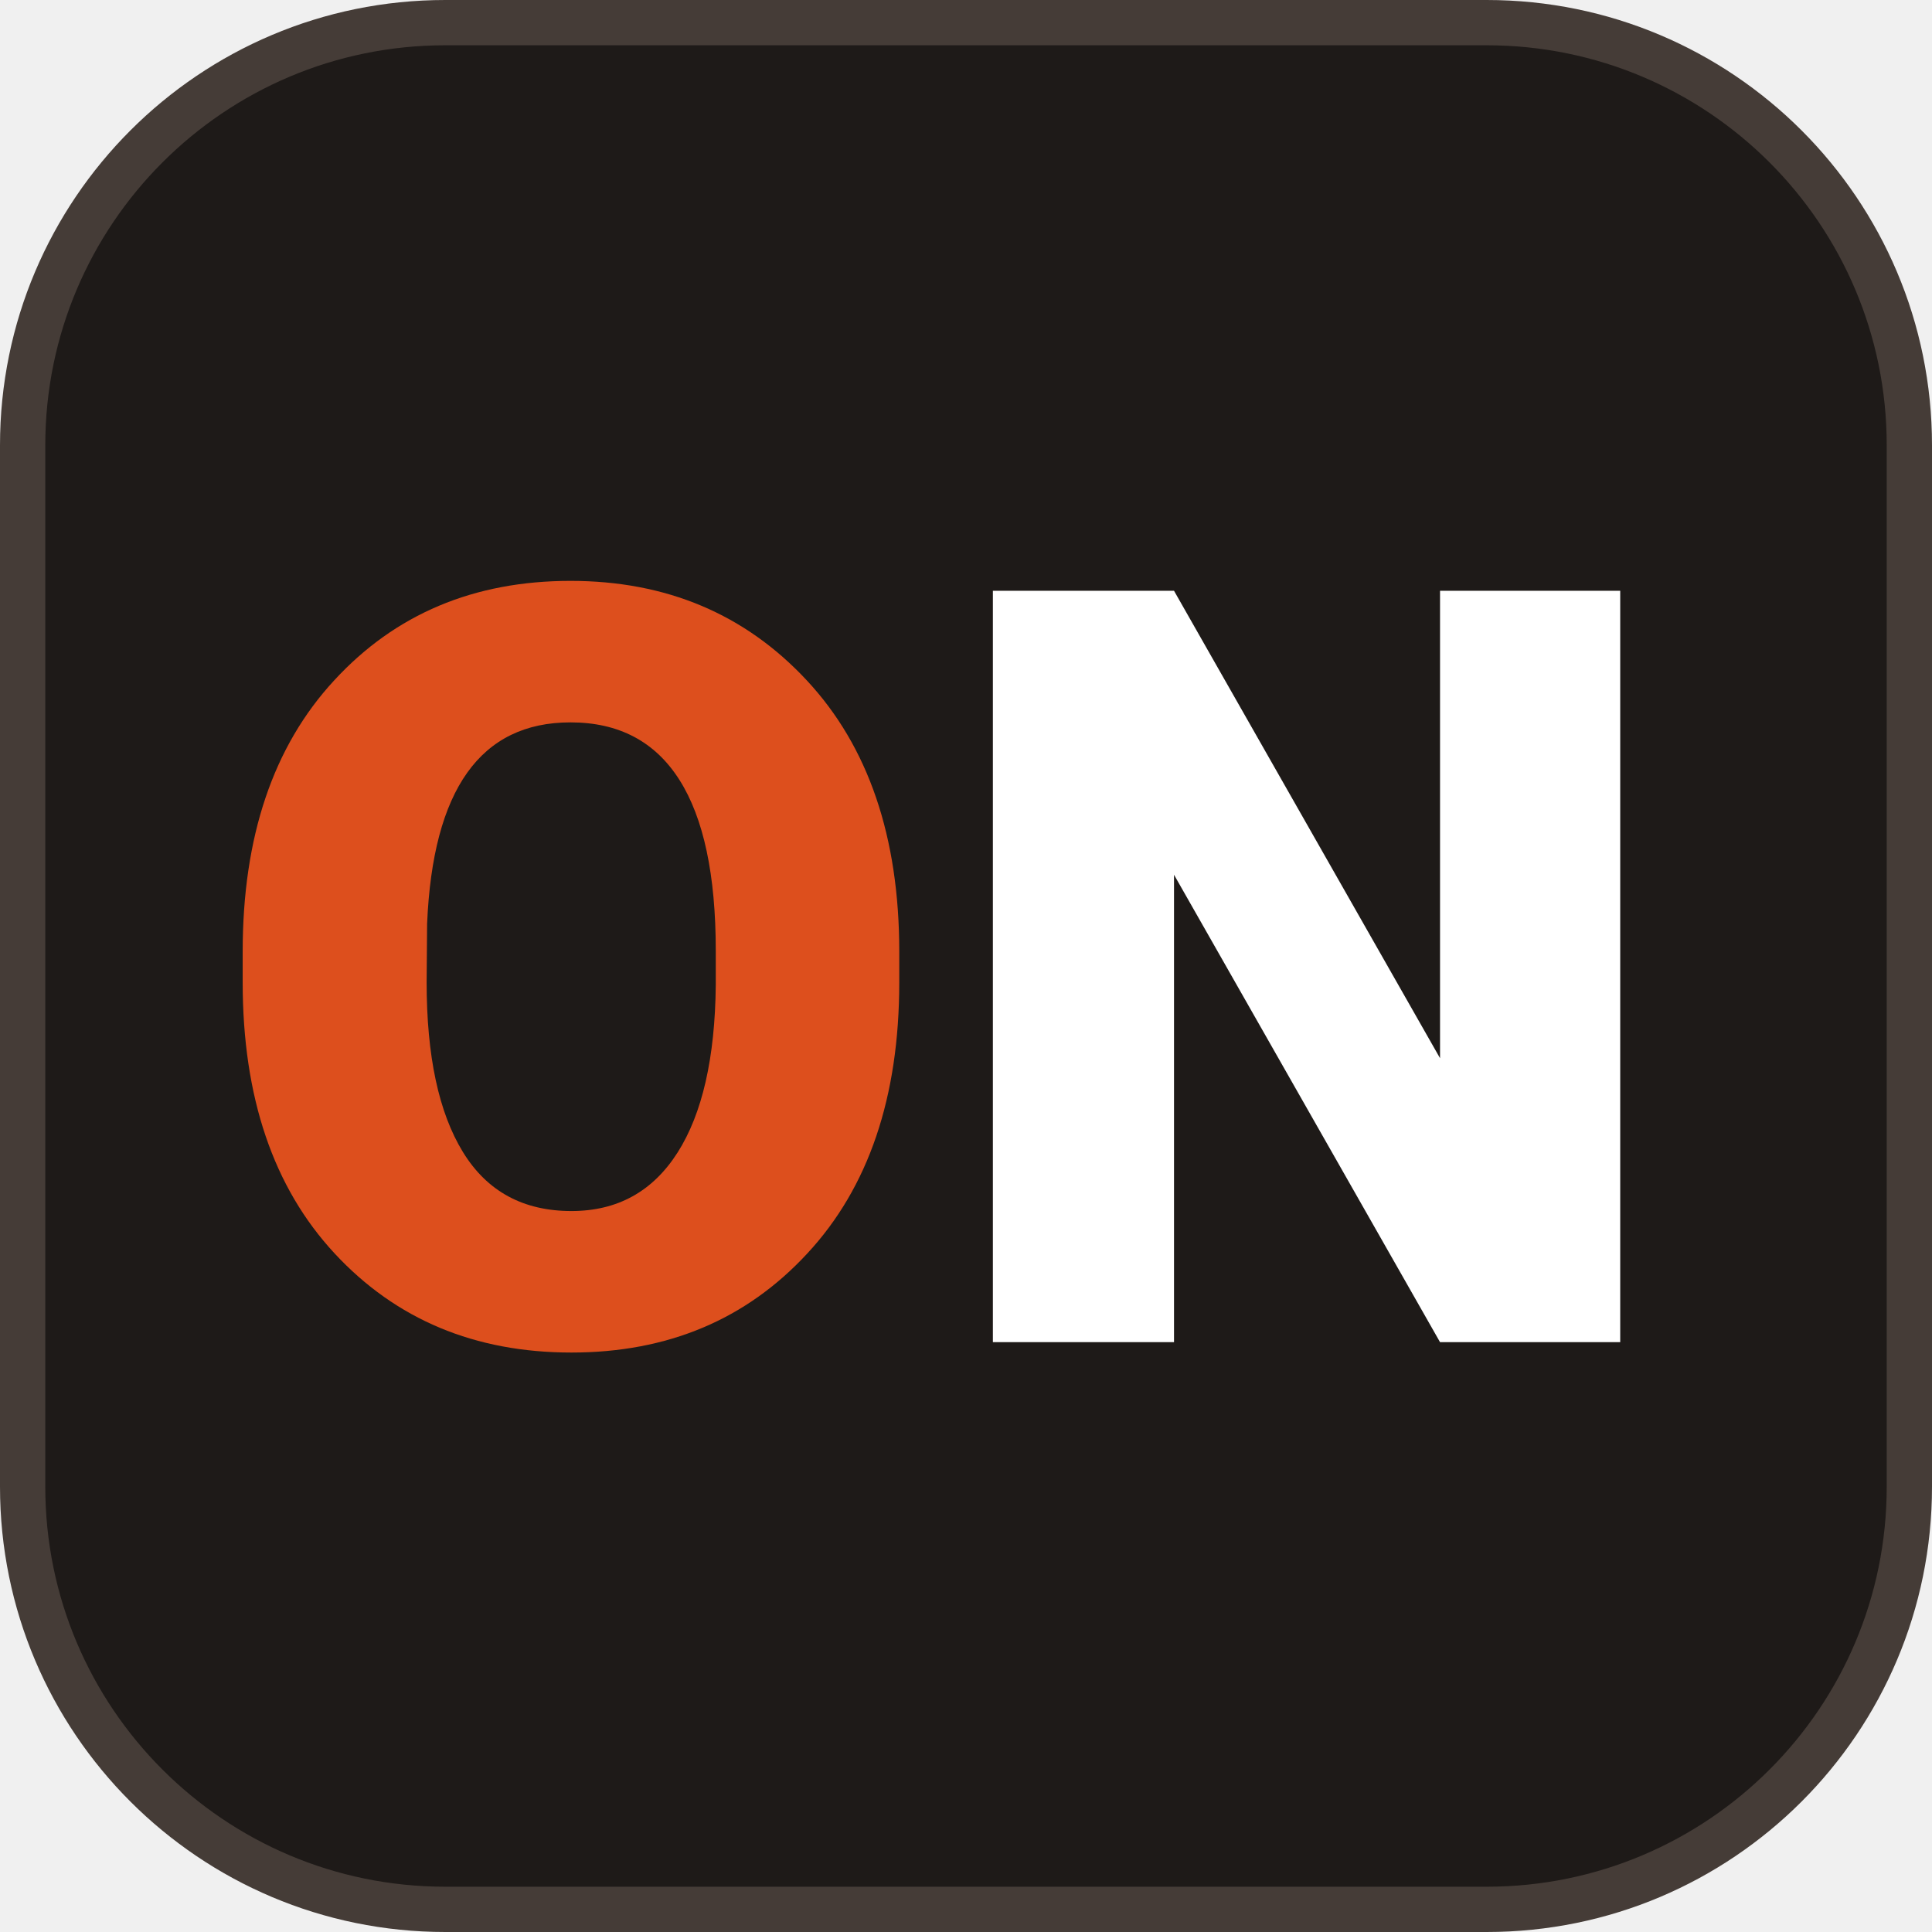
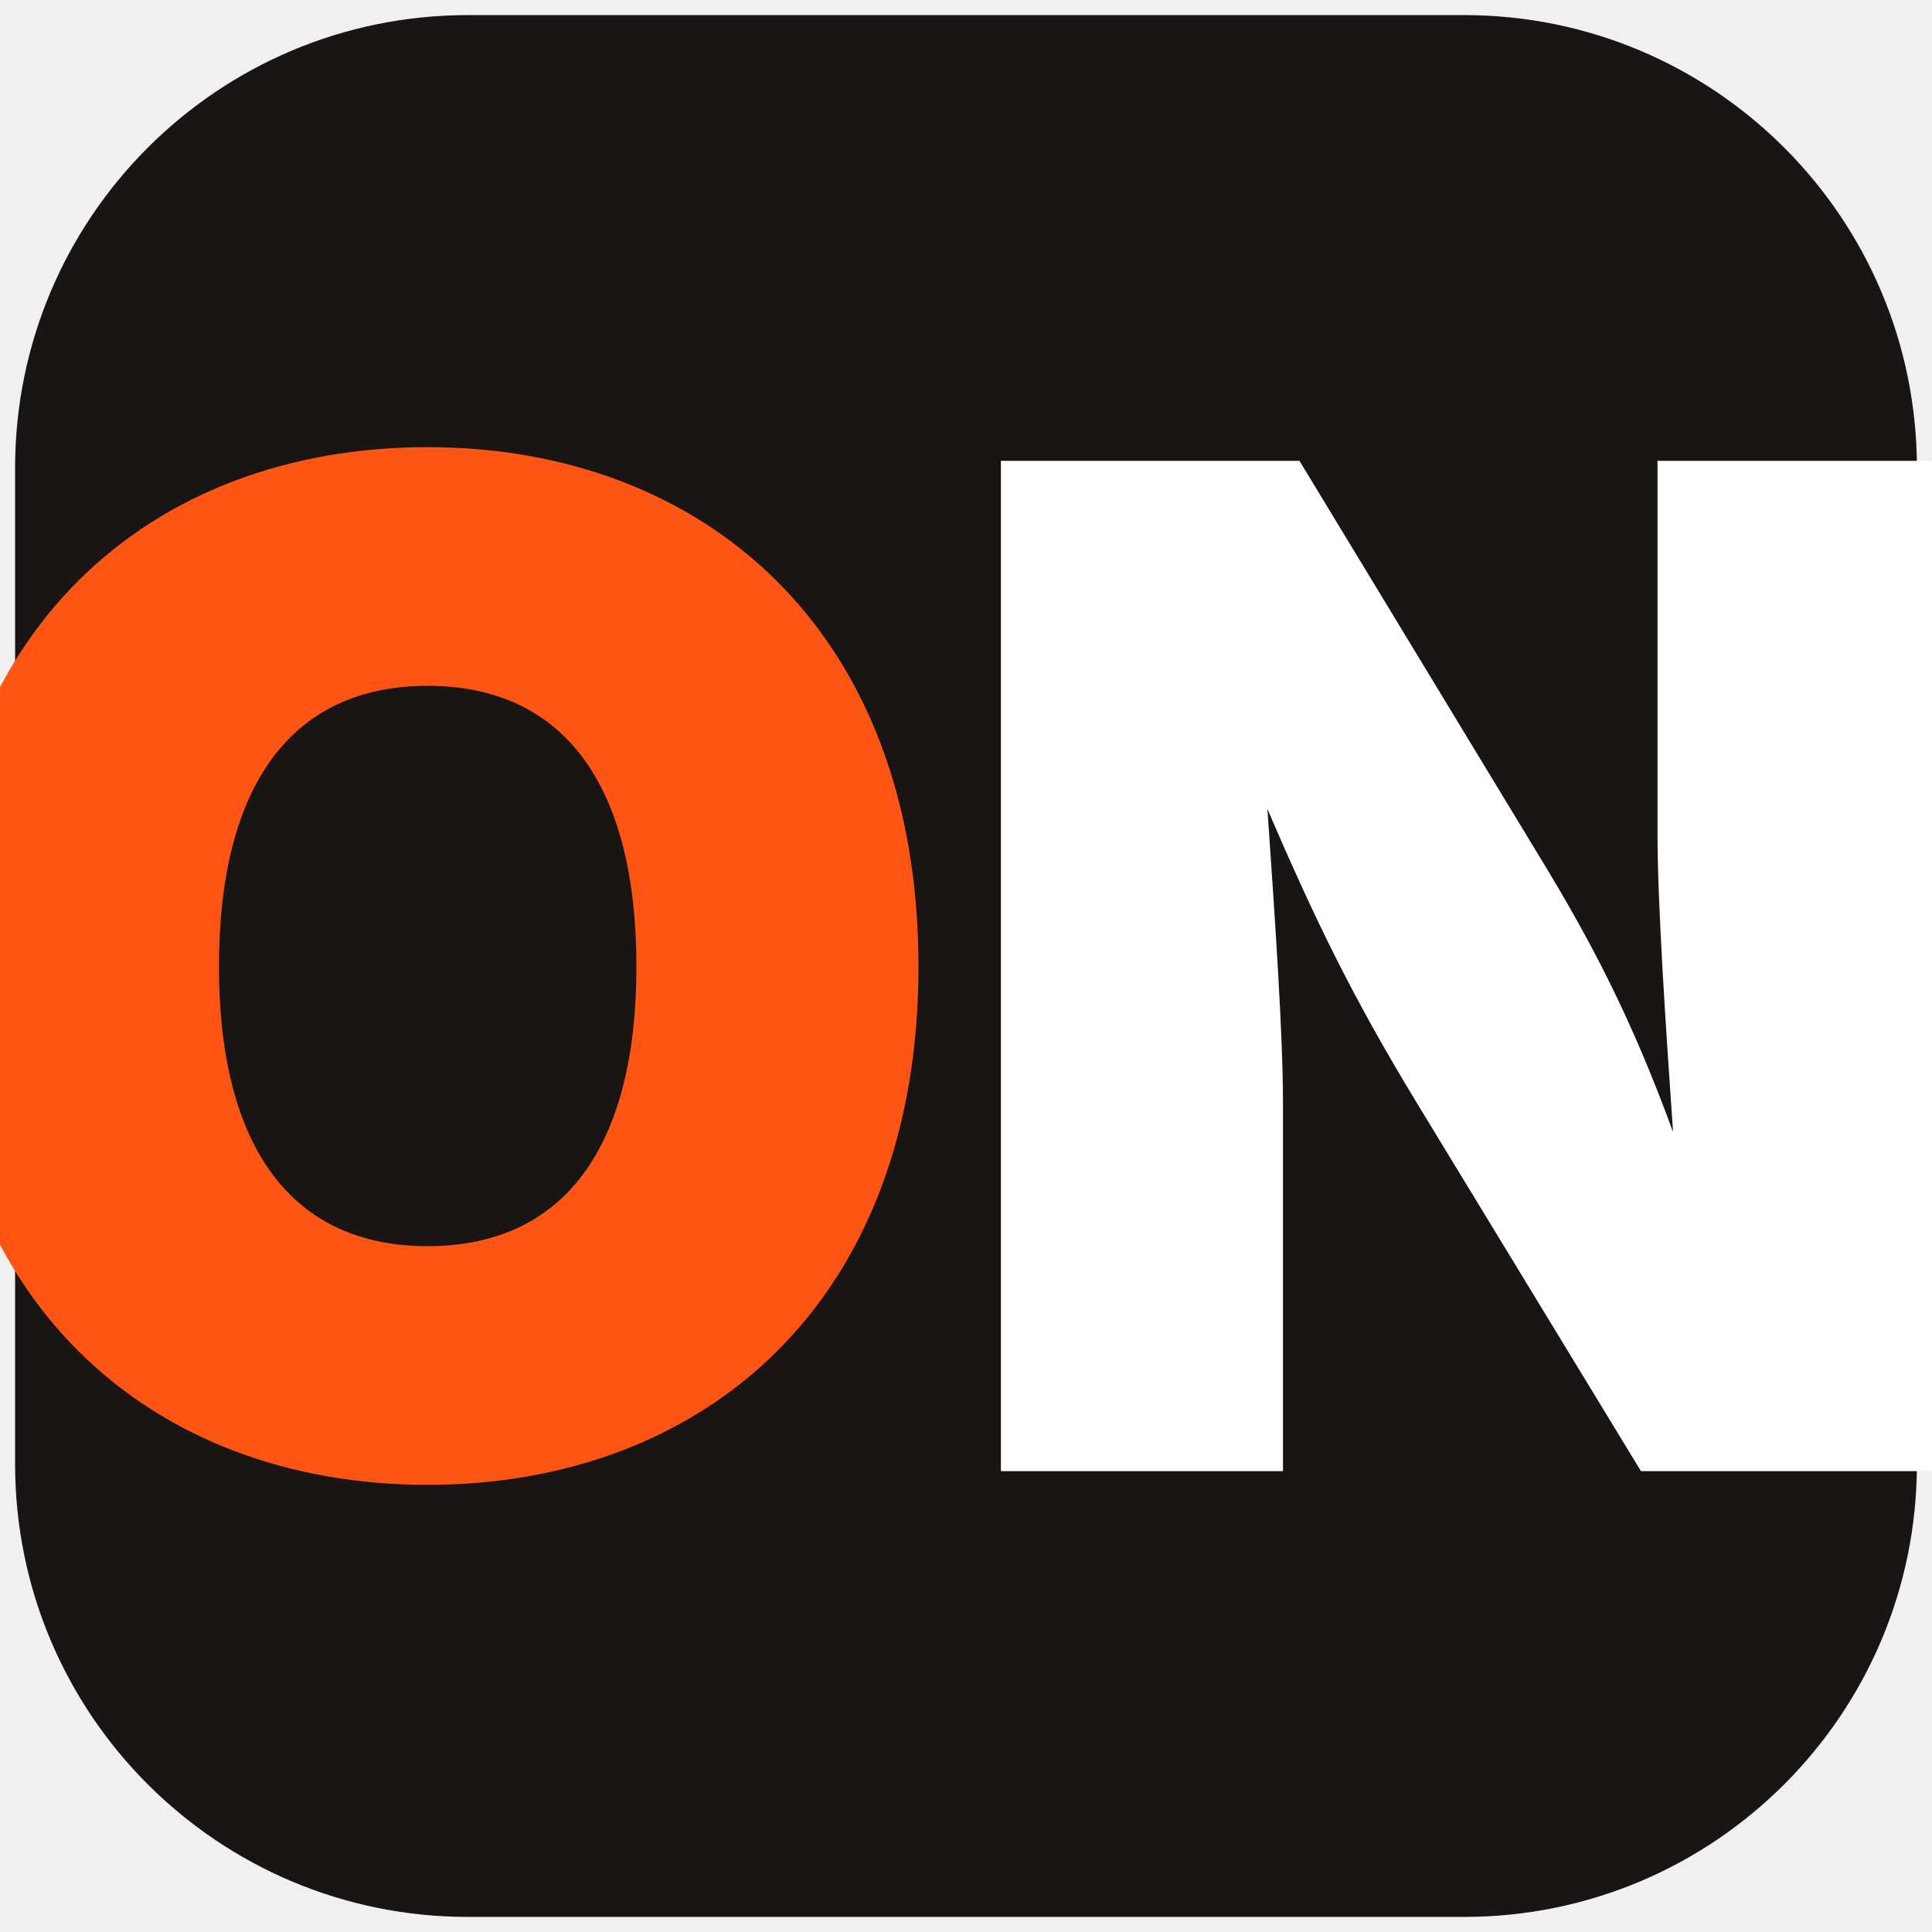
<svg xmlns="http://www.w3.org/2000/svg" viewBox="0 0 64 64" width="64" height="64">
  <defs>
    <style>
-       .bg { fill: #1E1A18; stroke: #453C37; stroke-width: 1.5; }
+       .bg { fill: #181514; }
      .letter-o {
-         font-family: 'Cairo', system-ui, -apple-system, BlinkMacSystemFont, 'Segoe UI', Roboto, sans-serif;
+         font-family: 'Cairo', system-ui, -apple-system, sans-serif;
        font-weight: 900;
-         font-size: 35px;
-         fill: #DD4F1D;
+         font-size: 46px;
+         fill: #FF5514;
        text-anchor: end;
        dominant-baseline: central;
      }
      .letter-n {
-         font-family: 'Cairo', system-ui, -apple-system, BlinkMacSystemFont, 'Segoe UI', Roboto, sans-serif;
+         font-family: 'Cairo', system-ui, -apple-system, sans-serif;
        font-weight: 900;
-         font-size: 35px;
+         font-size: 46px;
        fill: #FFFFFF;
        text-anchor: start;
        dominant-baseline: central;
      }
    </style>
  </defs>
-   <rect class="bg" x="0.75" y="0.75" width="62.5" height="62.5" rx="14" ry="14" />
-   <text x="31" y="32.5" class="letter-o">O</text>
-   <text x="31" y="32.5" class="letter-n">N</text>
+   <rect class="bg" x="0.5" y="0.5" width="63" height="63" rx="15" ry="15" />
+   <text x="32" y="32" class="letter-o">O</text>
+   <text x="31" y="32" class="letter-n">N</text>
</svg>
